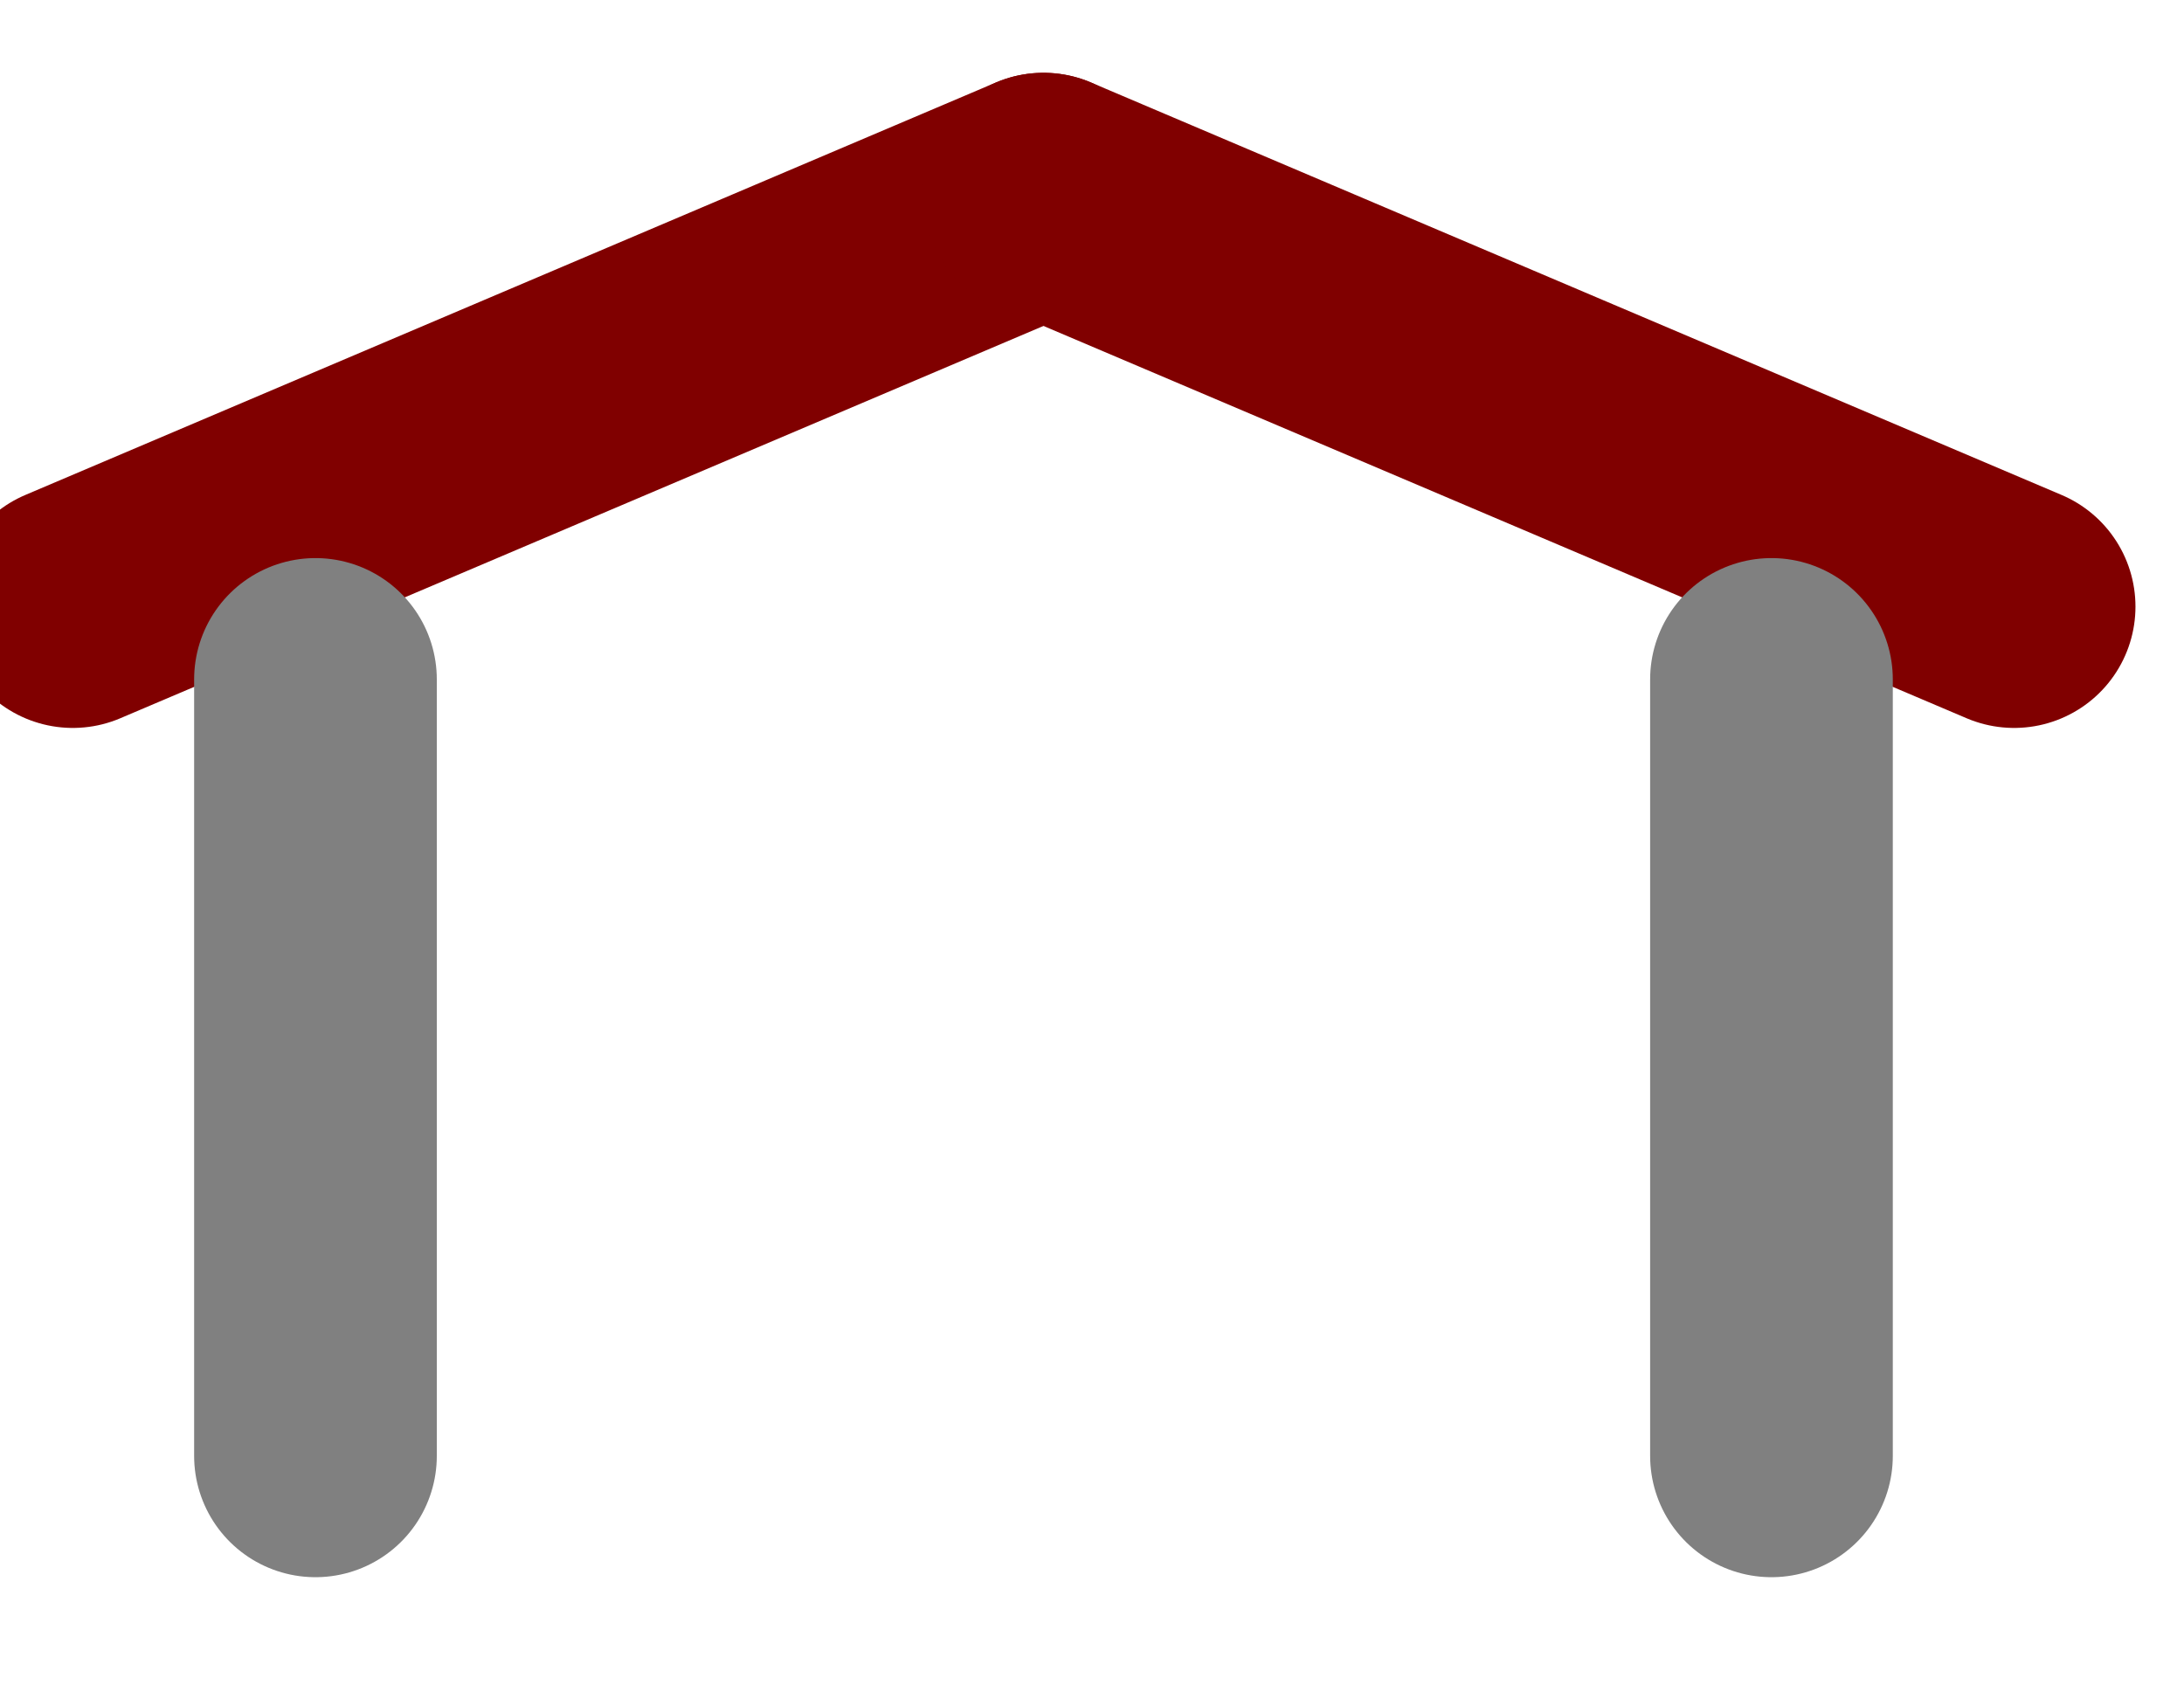
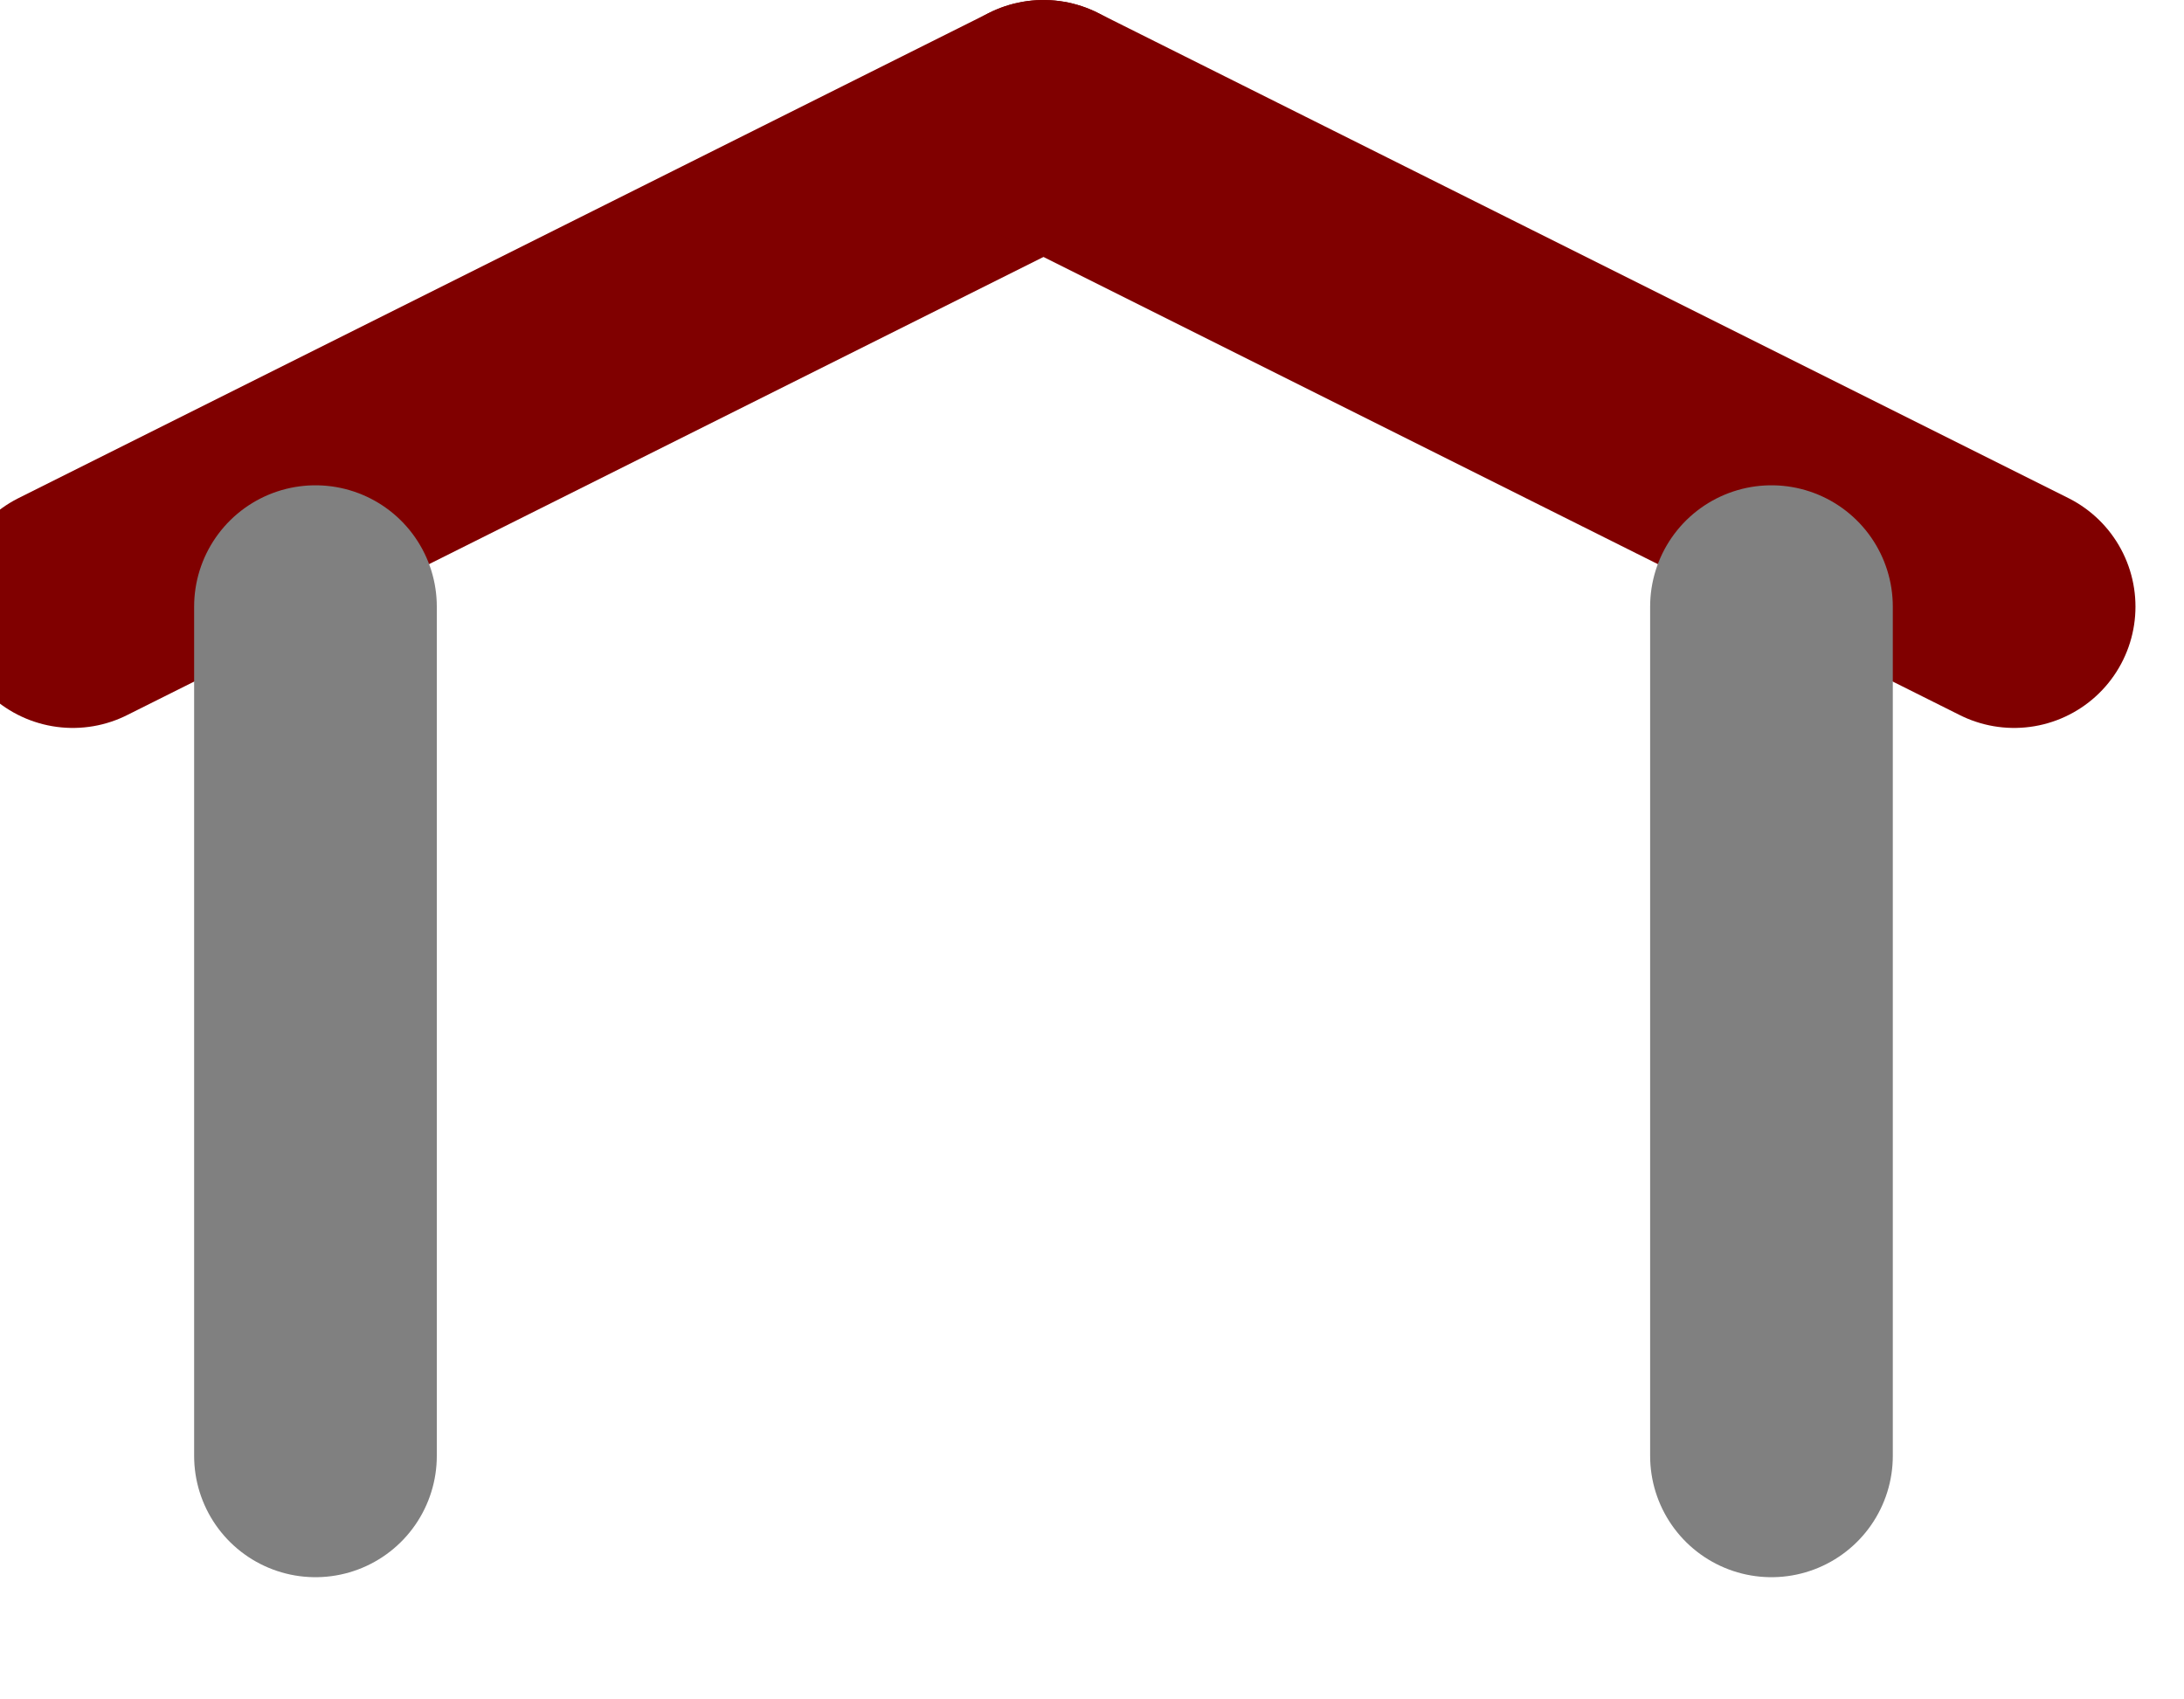
<svg xmlns="http://www.w3.org/2000/svg" viewBox="480 40 90 70">
-   <line x1="483" y1="65" x2="523" y2="48" stroke="#800000" stroke-width="10" stroke-linecap="round" />
-   <line x1="523" y1="48" x2="563" y2="65" stroke="#800000" stroke-width="10" stroke-linecap="round" />
-   <line x1="493" y1="68" x2="493" y2="100" stroke="#808080" stroke-width="10" stroke-linecap="round" />
-   <line x1="553" y1="68" x2="553" y2="100" stroke="#808080" stroke-width="10" stroke-linecap="round" />
+   <line x1="483" y1="65" x2="523" y2="45" stroke="#800000" stroke-width="10" stroke-linecap="round" />
+   <line x1="523" y1="45" x2="563" y2="65" stroke="#800000" stroke-width="10" stroke-linecap="round" />
+   <line x1="493" y1="65" x2="493" y2="100" stroke="#808080" stroke-width="10" stroke-linecap="round" />
+   <line x1="553" y1="65" x2="553" y2="100" stroke="#808080" stroke-width="10" stroke-linecap="round" />
</svg>
